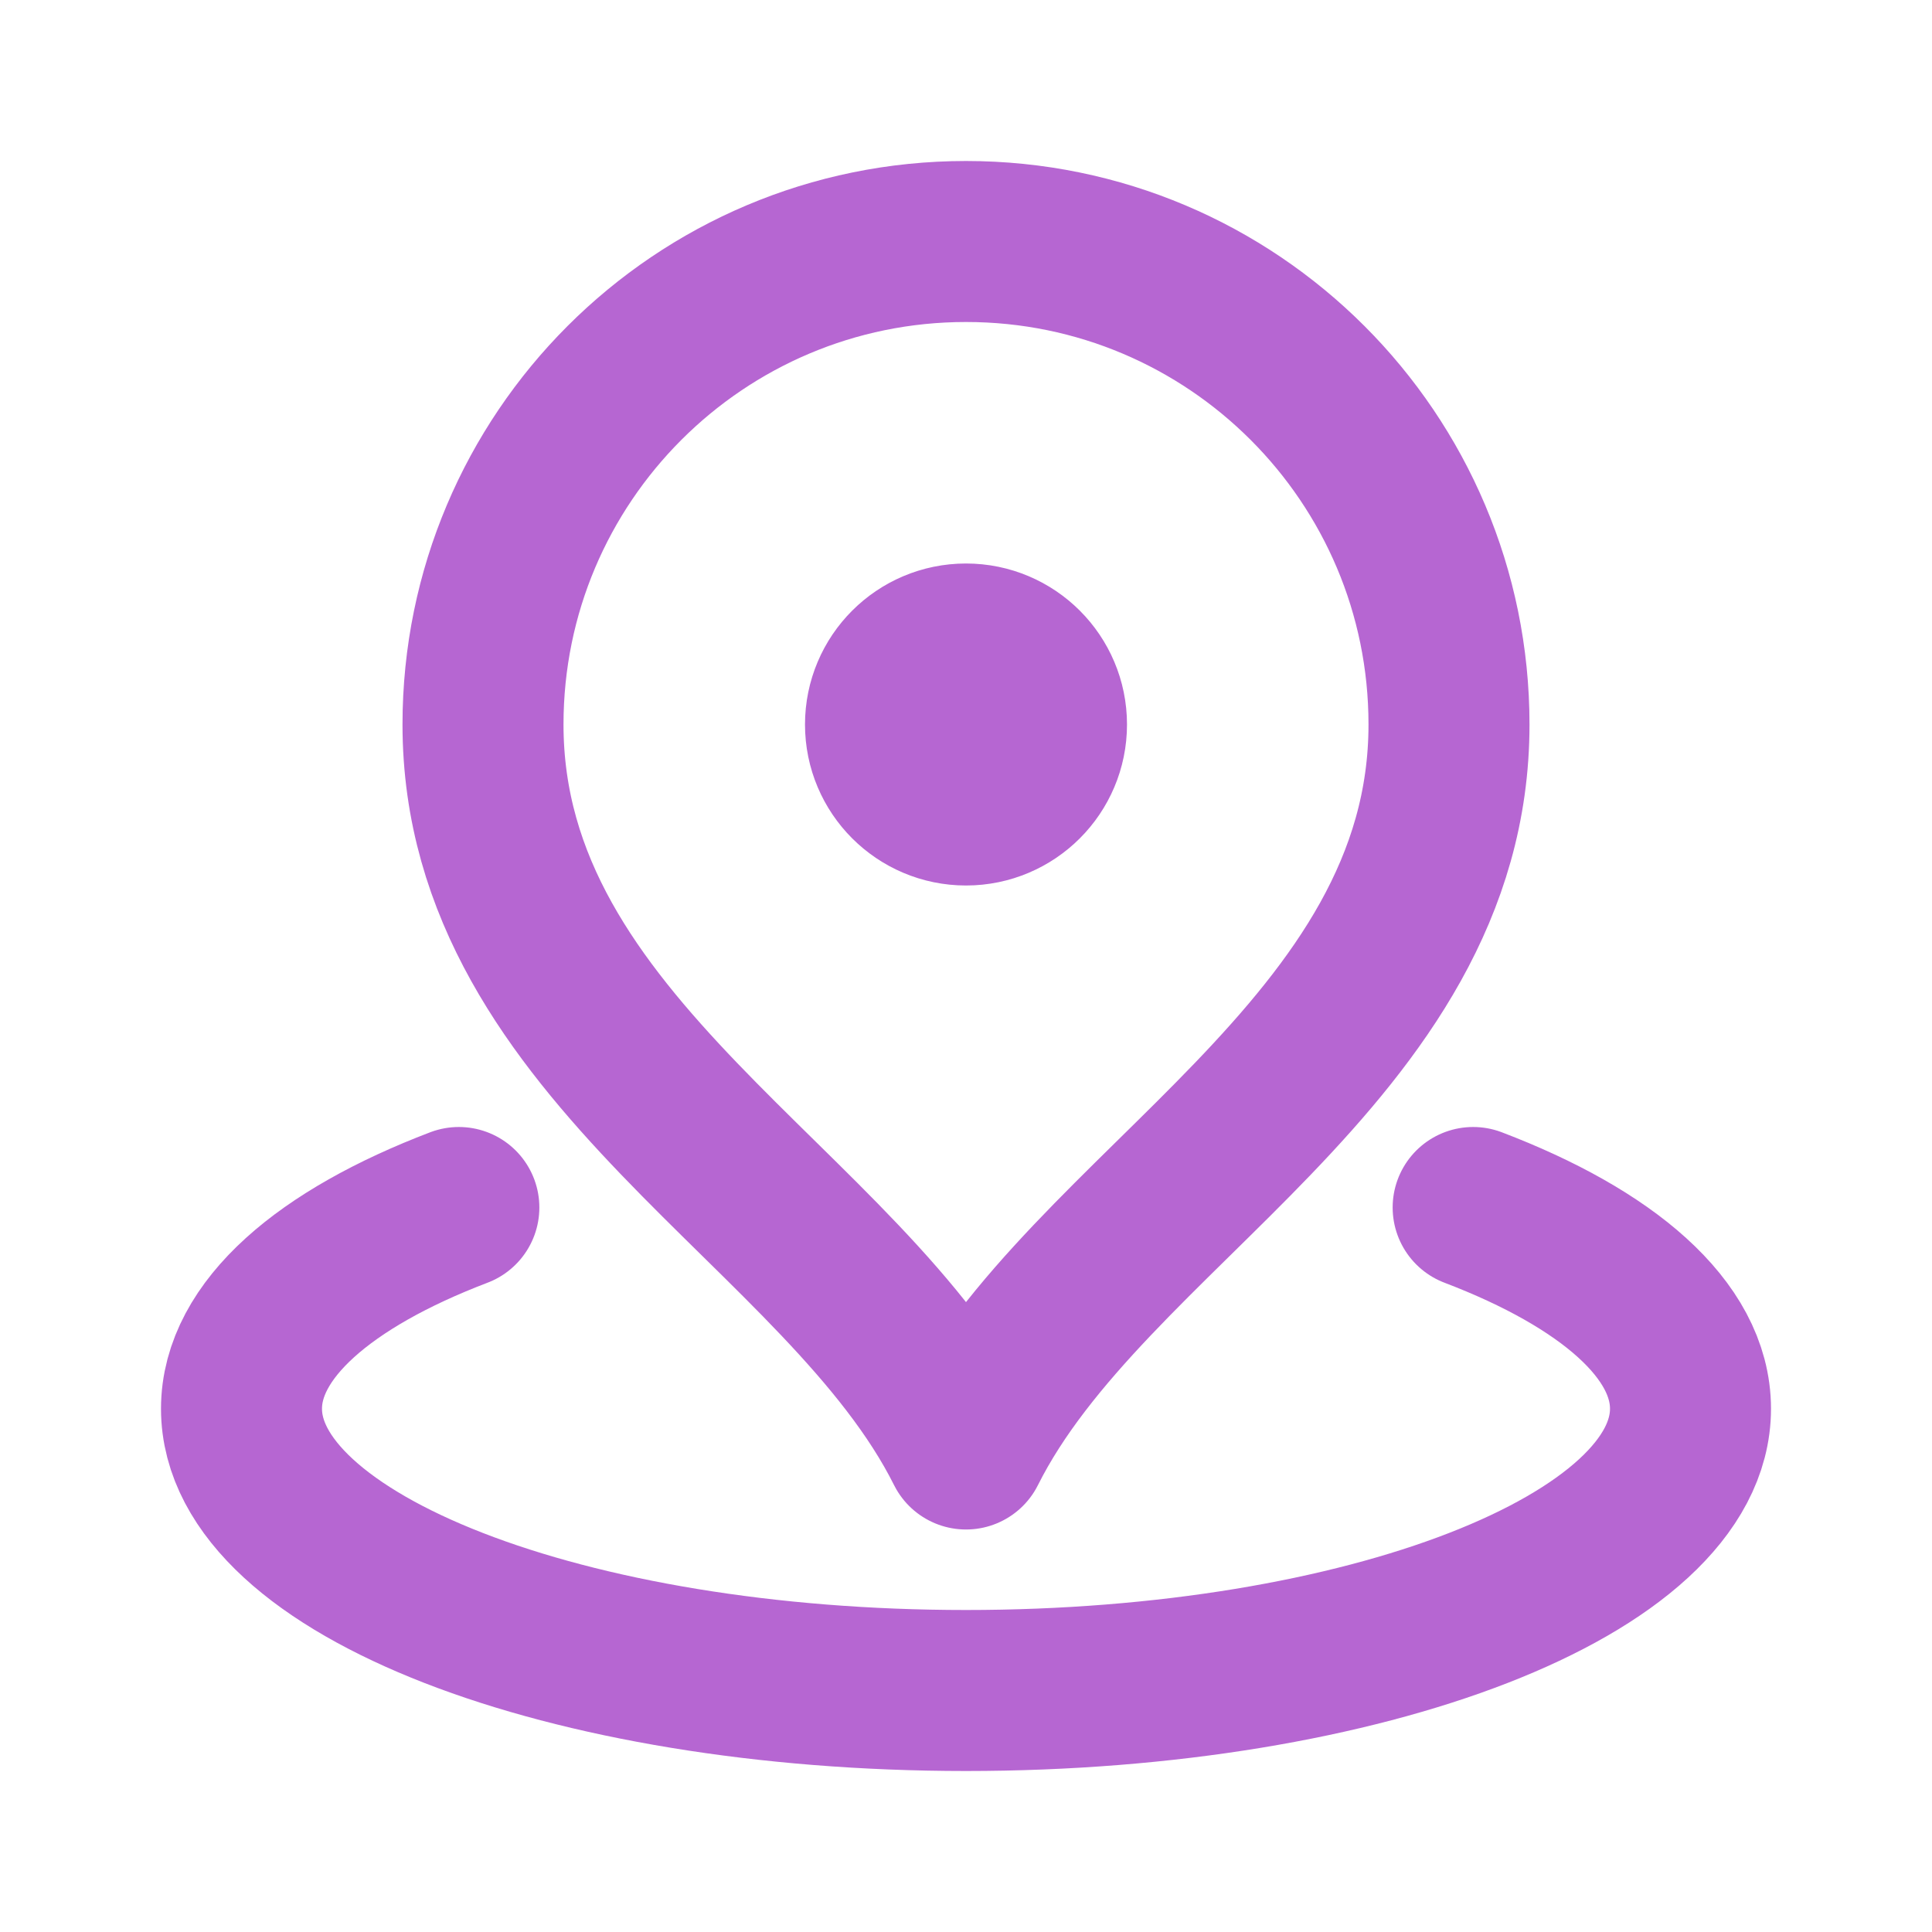
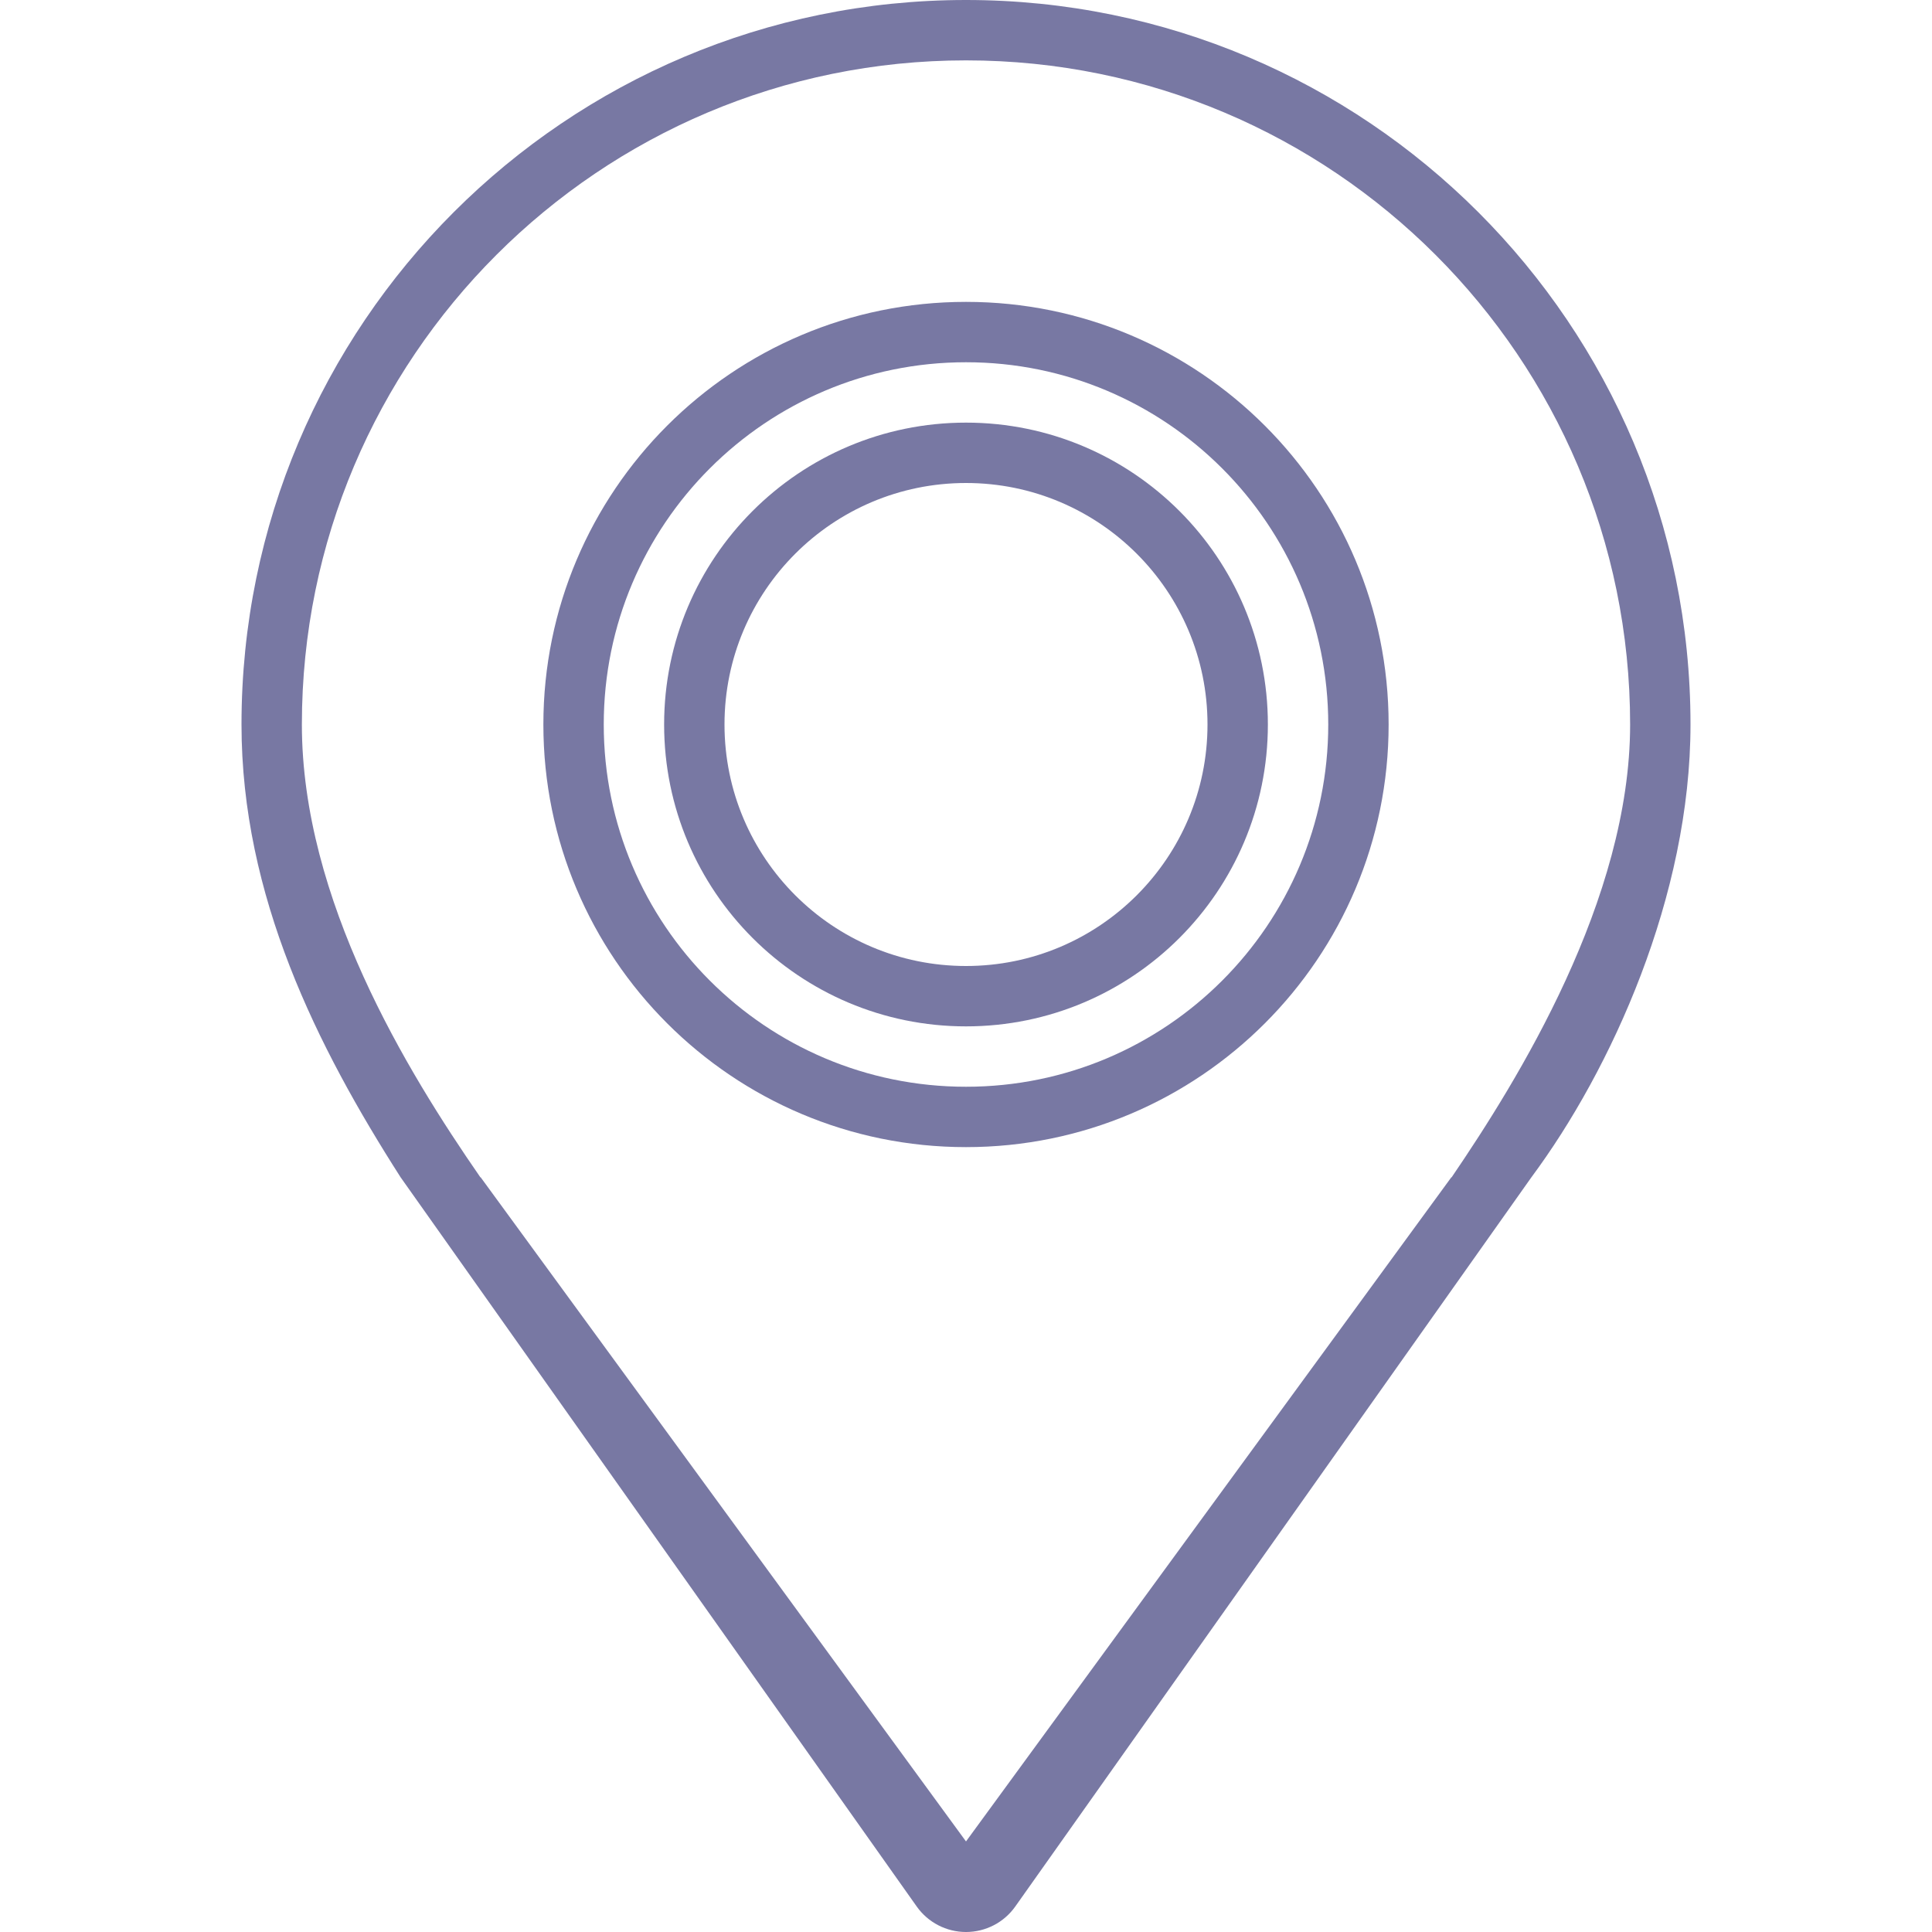
- <svg xmlns="http://www.w3.org/2000/svg" width="800px" height="800px" viewBox="0 0 24 24" fill="none">
-   <path d="M5.7 15C4.034 15.635 3 16.52 3 17.5C3 19.433 7.029 21 12 21C16.971 21 21 19.433 21 17.5C21 16.52 19.966 15.635 18.3 15M12 9H12.01M18 9C18 13.064 13.5 15 12 18C10.5 15 6 13.064 6 9C6 5.686 8.686 3 12 3C15.314 3 18 5.686 18 9ZM13 9C13 9.552 12.552 10 12 10C11.448 10 11 9.552 11 9C11 8.448 11.448 8 12 8C12.552 8 13 8.448 13 9Z" stroke="#b666d2" stroke-width="2" stroke-linecap="round" stroke-linejoin="round" />
+ <svg xmlns="http://www.w3.org/2000/svg" version="1.0" id="Layer_1" width="800px" height="800px" viewBox="0 0 64 64" enable-background="new 0 0 64 64" xml:space="preserve">
+   <g>
+     <path fill="#7878a3" d="M32,0C18.745,0,8,10.745,8,24c0,5.678,2.502,10.671,5.271,15l17.097,24.156C30.743,63.686,31.352,64,32,64   s1.257-0.314,1.632-0.844L50.729,39C53.375,35.438,56,29.678,56,24C56,10.745,45.255,0,32,0z M48.087,39h-0.01L32,61L15.923,39   h-0.01C13.469,35.469,10,29.799,10,24c0-12.15,9.85-22,22-22s22,9.85,22,22C54,29.799,50.281,35.781,48.087,39z" />
+     <path fill="#7878a3" d="M32,14c-5.523,0-10,4.478-10,10s4.477,10,10,10s10-4.478,10-10S37.523,14,32,14z M32,32   c-4.418,0-8-3.582-8-8s3.582-8,8-8s8,3.582,8,8S36.418,32,32,32z" />
+     <path fill="#7878a3" d="M32,10c-7.732,0-14,6.268-14,14s6.268,14,14,14s14-6.268,14-14S39.732,10,32,10z M32,36   c-6.627,0-12-5.373-12-12s5.373-12,12-12s12,5.373,12,12S38.627,36,32,36z" />
+   </g>
</svg>
